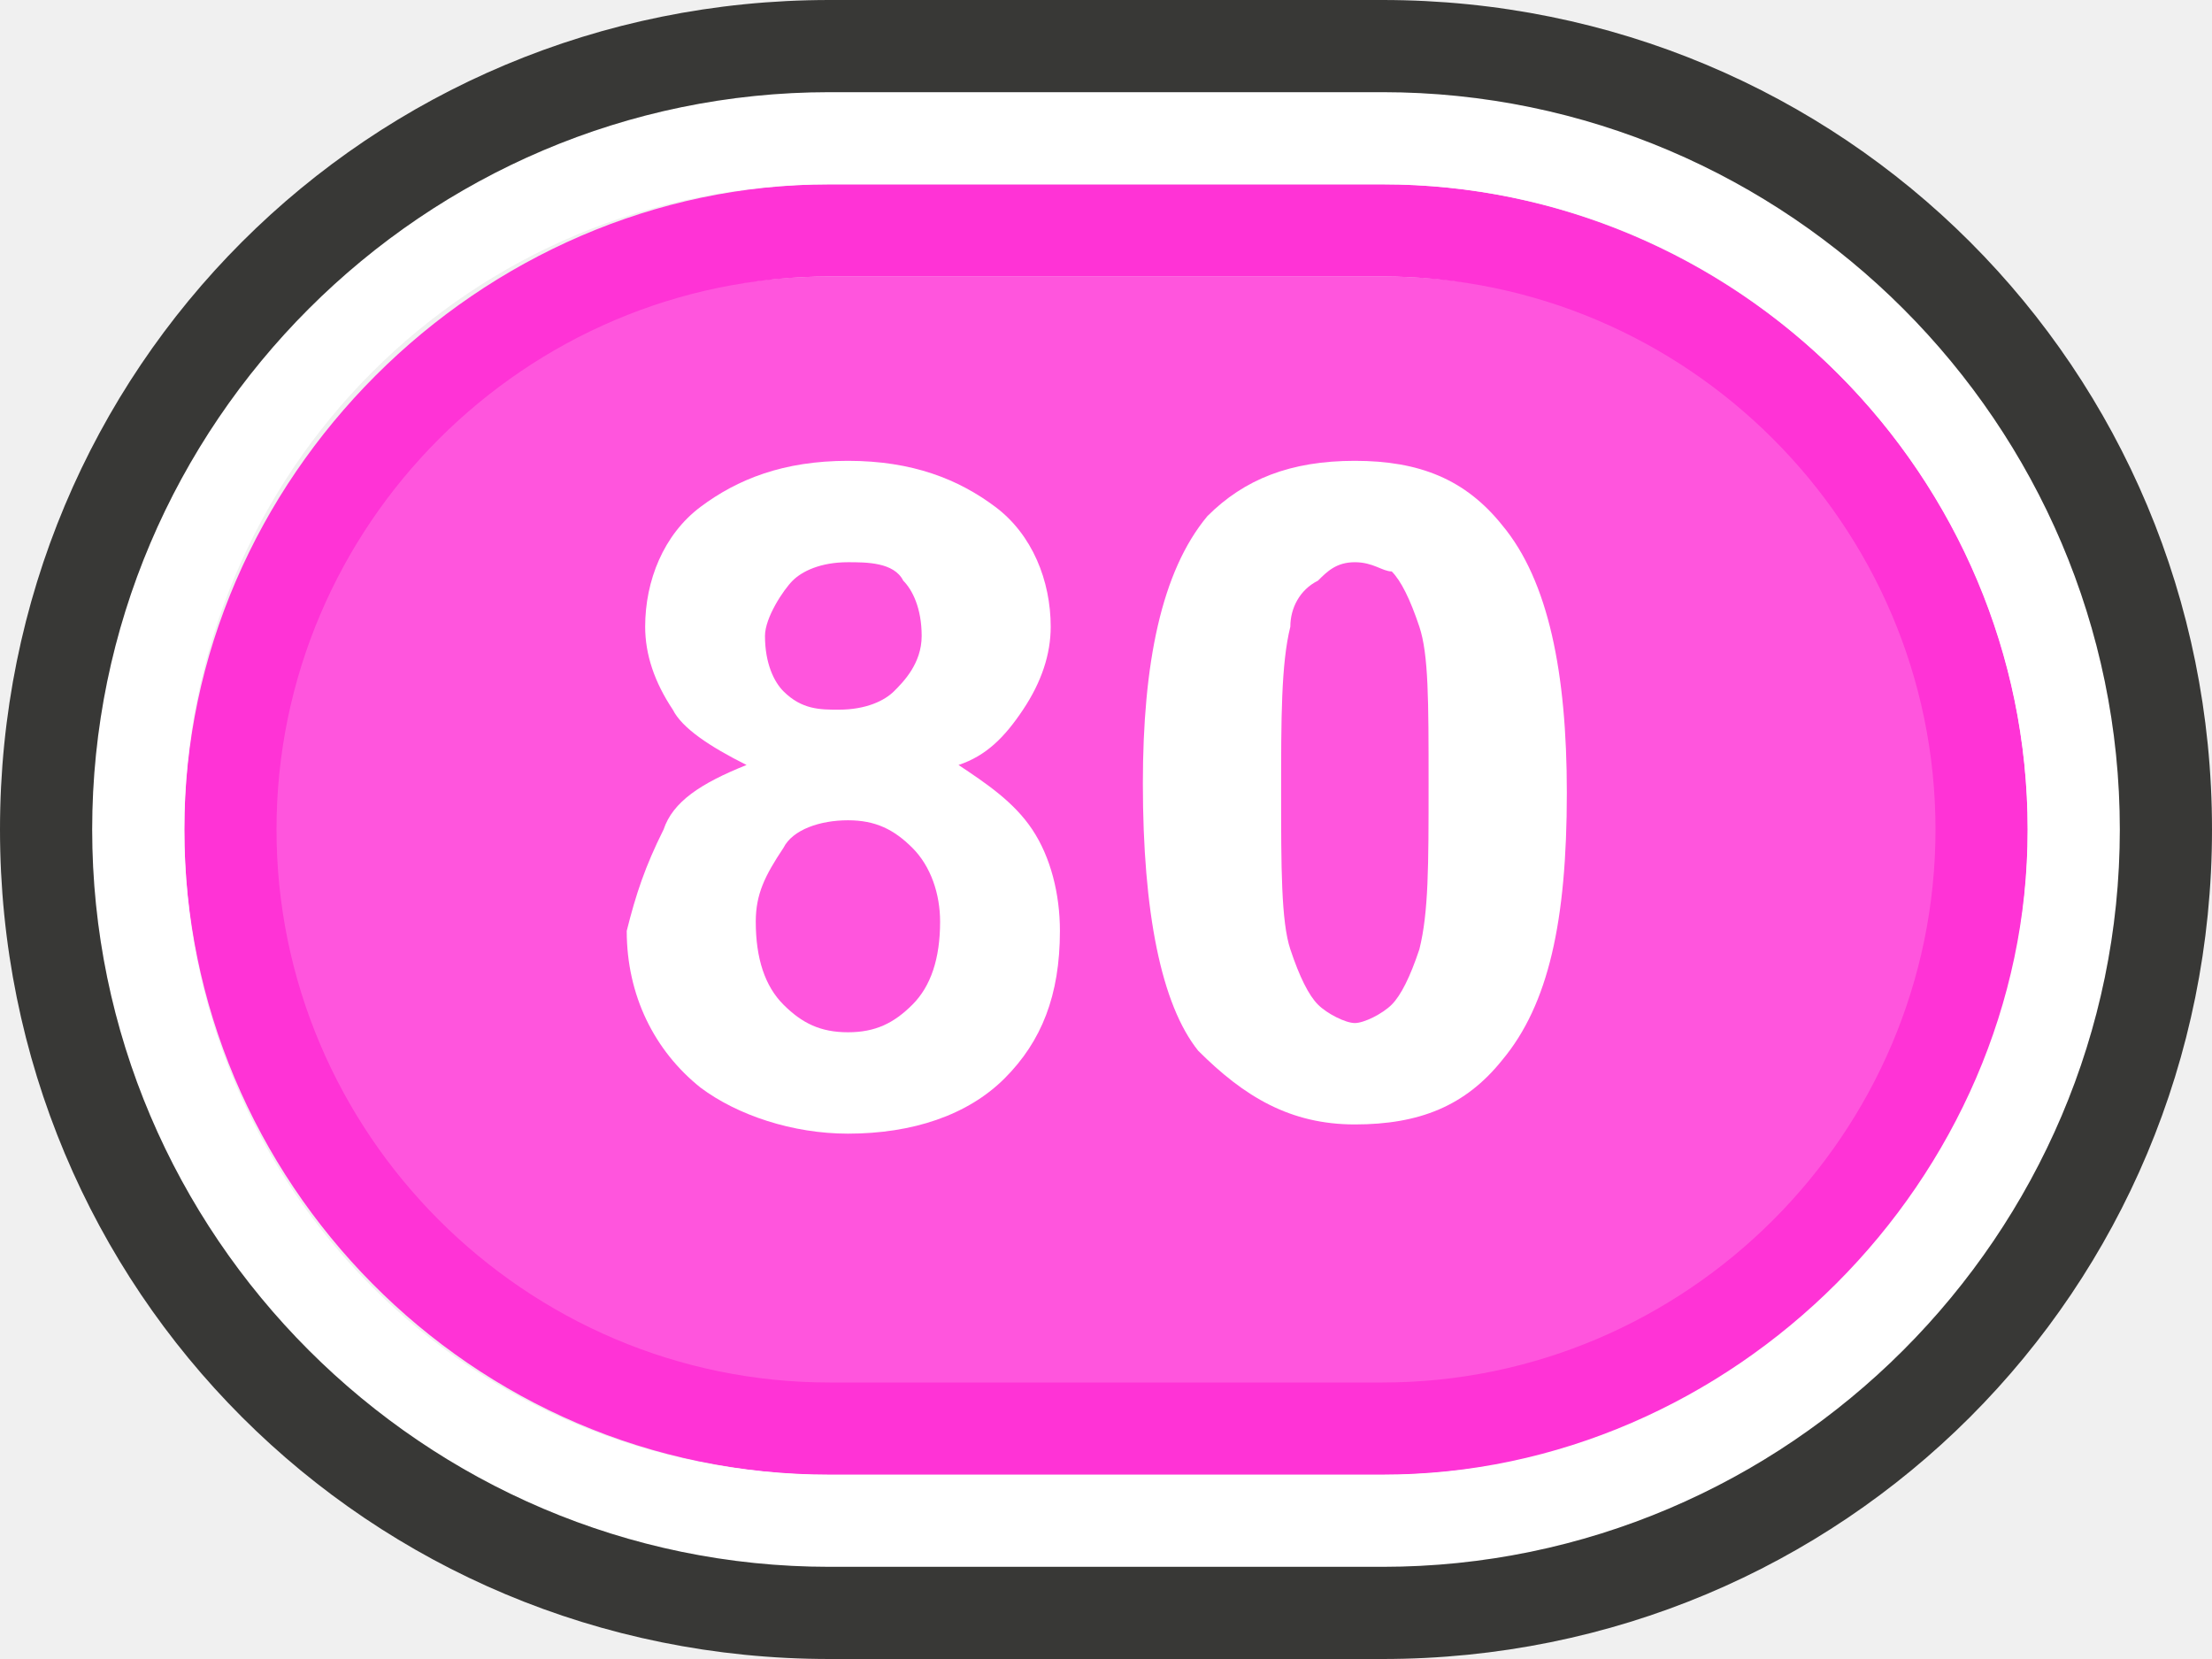
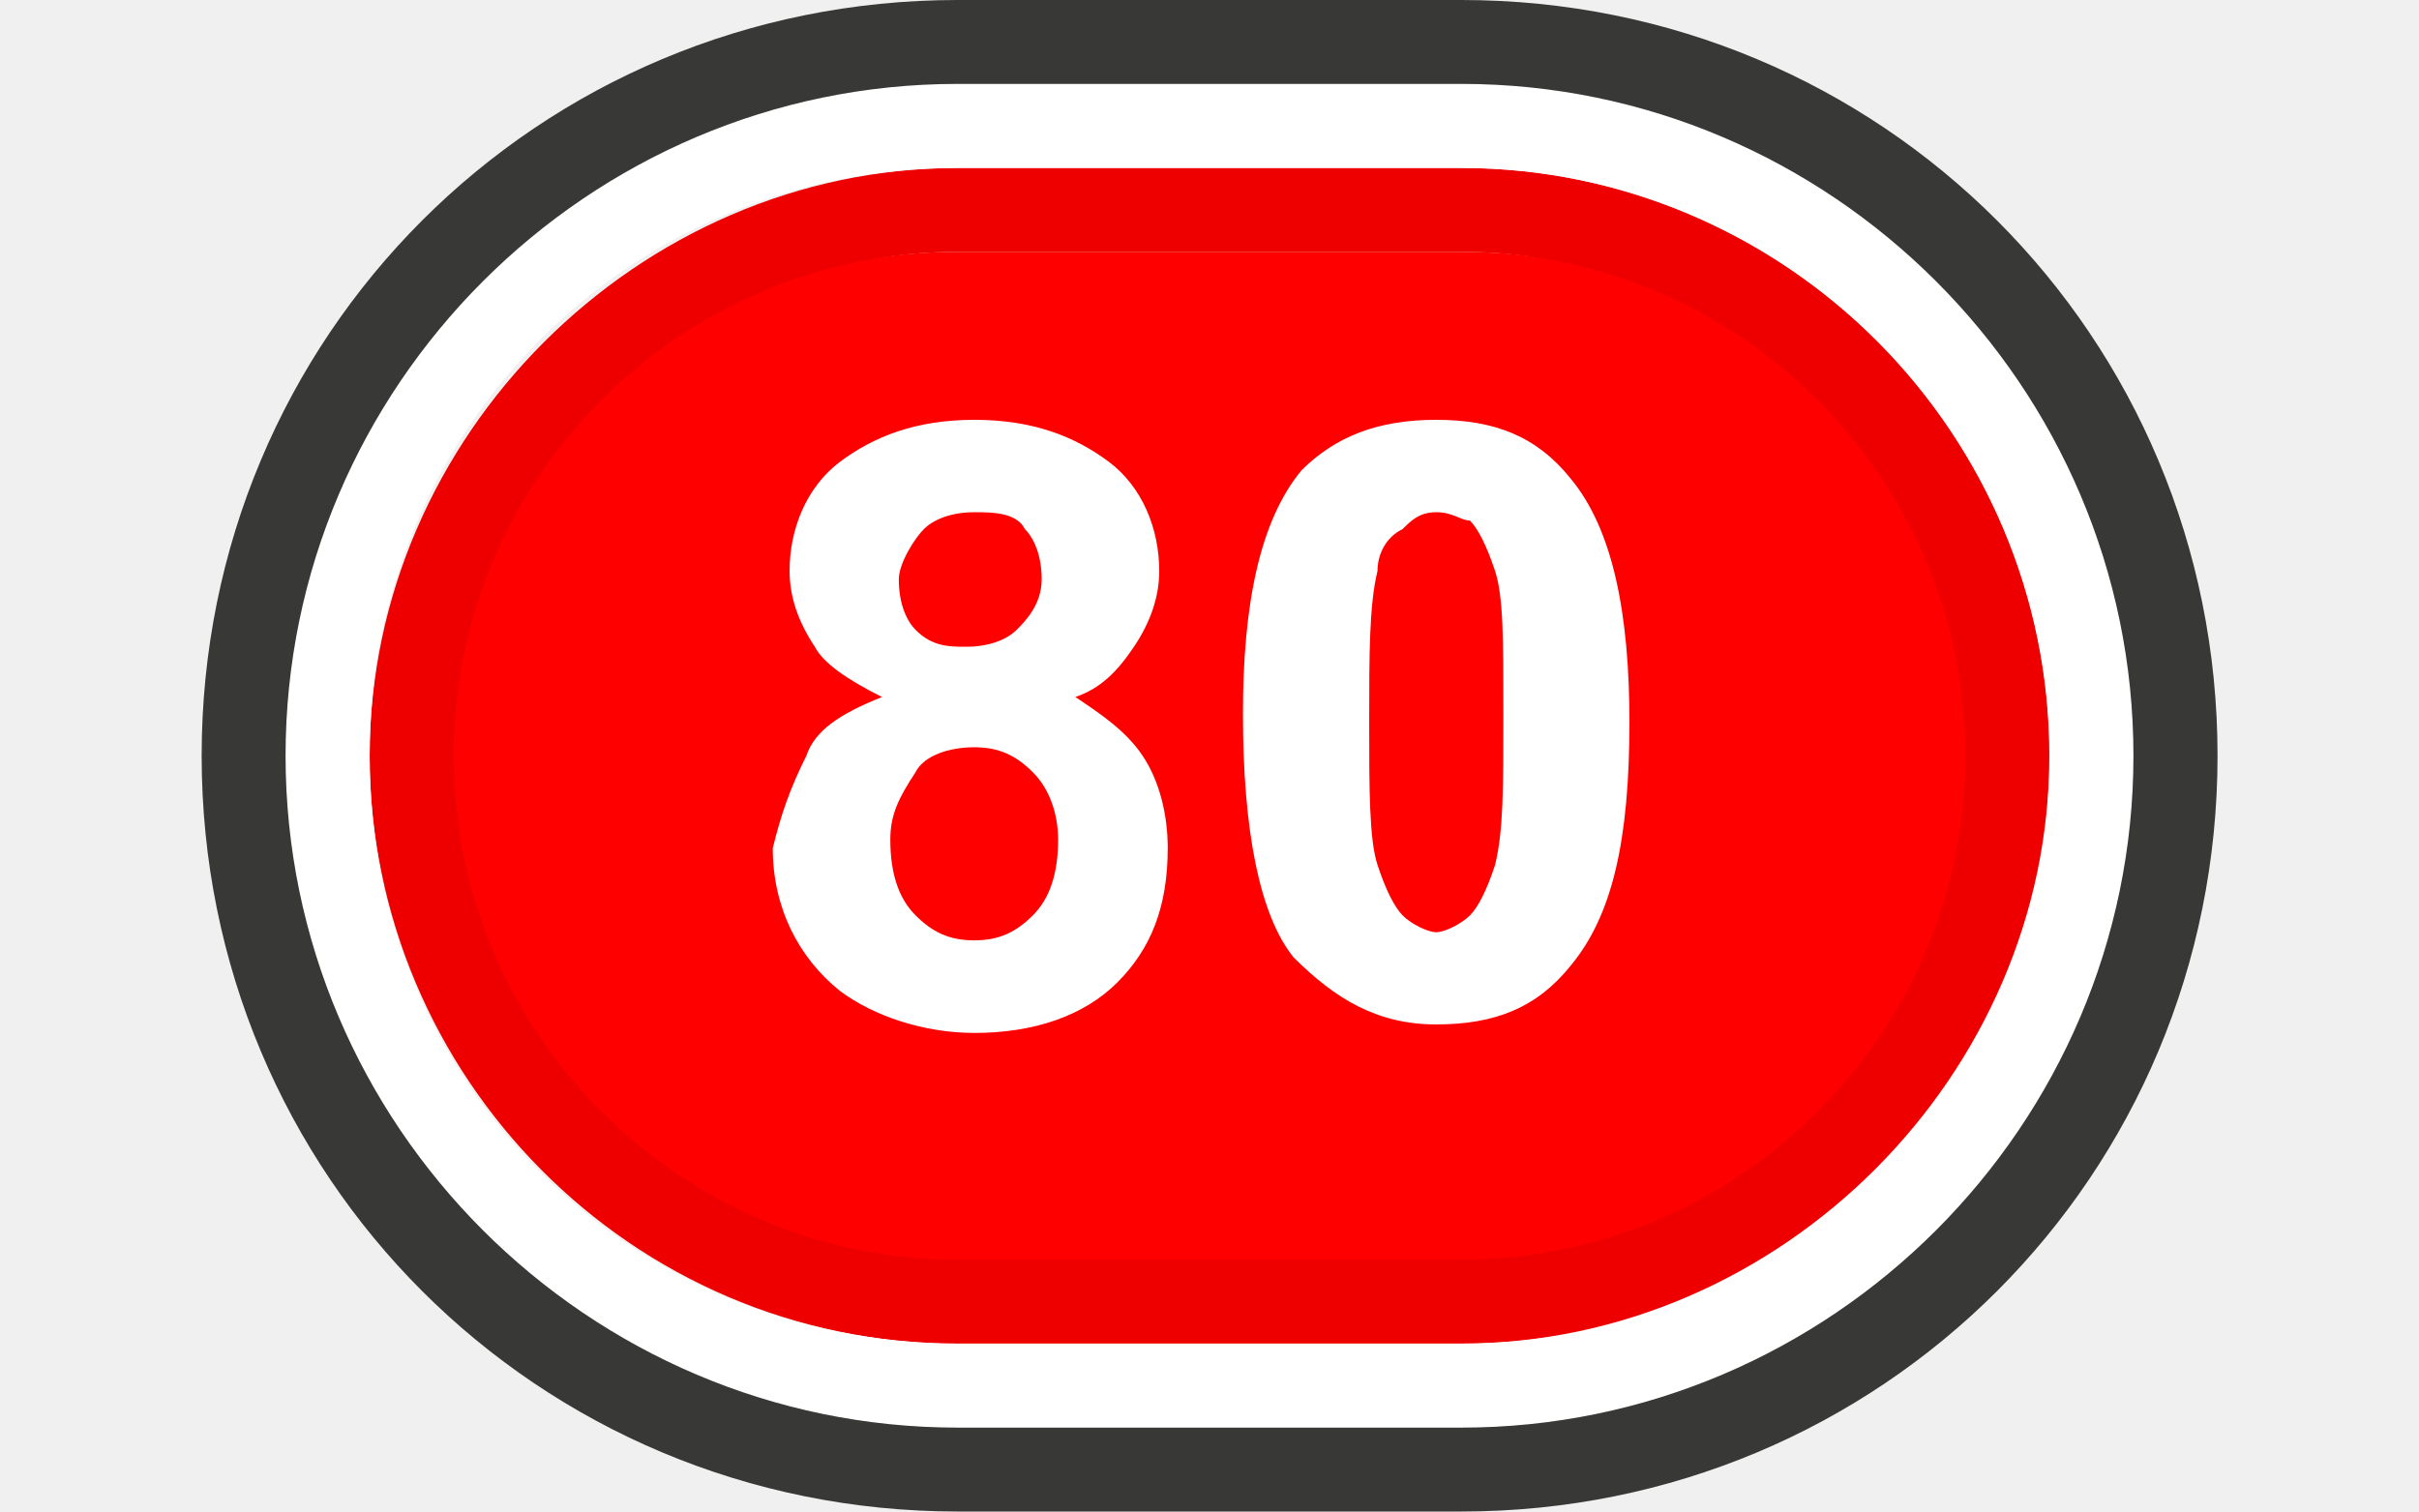
- <svg xmlns="http://www.w3.org/2000/svg" version="1.1" id="Layer_1" x="0px" y="0px" viewBox="0 0 24 18" enable-background="new 0 0 24 18" xml:space="preserve">
+ <svg xmlns="http://www.w3.org/2000/svg" version="1.1" id="Layer_1" x="0px" y="0px" viewBox="0 0 1280 800" enable-background="new 0 0 1280 800" xml:space="preserve">
  <g>
    <g>
-       <path fill="#FF55DD" d="M9,16c-3.6,0-6.5-2.9-6.5-6.5S5.4,3,9,3h6c3.6,0,6.5,2.9,6.5,6.5S18.6,16,15,16H9z" />
-       <path fill="#FF33D6" d="M15,3c3.3,0,6,2.7,6,6s-2.7,6-6,6H9c-3.3,0-6-2.7-6-6s2.7-6,6-6H15 M15,2H9C5.2,2,2,5.2,2,9s3.1,7,7,7h6    c3.9,0,7-3.1,7-7S18.8,2,15,2L15,2z" />
-       <path fill="#FFFFFF" d="M15,2c3.9,0,7,3.2,7,7s-3.2,7-7,7H9c-3.9,0-7-3.1-7-7s3.1-7,7-7H15 M15,1H9C4.6,1,1,4.6,1,9s3.6,8,8,8h6    c4.4,0,8-3.6,8-8S19.4,1,15,1L15,1z" />
-       <path fill="#383836" d="M15,1c4.4,0,8,3.6,8,8s-3.6,8-8,8H9c-4.4,0-8-3.6-8-8s3.6-8,8-8H15 M15,0H9C4,0,0,4,0,9s4,9,9,9h6    c5,0,9-4,9-9S20,0,15,0L15,0z" />
+       <path fill="#FF0000" d="M506.7,711.1c-160,0-288.9-128.9-288.9-288.9s128.9-288.9,288.9-288.9h266.7    c160,0,288.9,128.9,288.9,288.9S933.3,711.1,773.3,711.1H506.7z" />
+       <path fill="#EE0000" d="M773.3,133.3c146.7,0,266.7,120,266.7,266.7S920,666.7,773.3,666.7H506.7C360,666.7,240,546.7,240,400    s120-266.7,266.7-266.7H773.3 M773.3,88.9H506.7c-168.9,0-311.1,142.2-311.1,311.1s137.8,311.1,311.1,311.1h266.7    c173.3,0,311.1-137.8,311.1-311.1S942.2,88.9,773.3,88.9L773.3,88.9z" />
+       <path fill="#FFFFFF" d="M773.3,88.9c173.3,0,311.1,142.2,311.1,311.1S942.2,711.1,773.3,711.1H506.7    c-173.3,0-311.1-137.8-311.1-311.1S333.3,88.9,506.7,88.9H773.3 M773.3,44.4H506.7c-195.6,0-355.6,160-355.6,355.6    s160,355.6,355.6,355.6h266.7c195.6,0,355.6-160,355.6-355.6S968.9,44.4,773.3,44.4L773.3,44.4z" />
+       <path fill="#383836" d="M773.3,44.4c195.6,0,355.6,160,355.6,355.6s-160,355.6-355.6,355.6H506.7c-195.6,0-355.6-160-355.6-355.6    s160-355.6,355.6-355.6H773.3 M773.3,0H506.7c-222.2,0-400,177.8-400,400s177.8,400,400,400h266.7c222.2,0,400-177.8,400-400    S995.6,0,773.3,0L773.3,0z" />
    </g>
    <g>
      <g>
-         <path fill="#FFFFFF" d="M8.1,8.3C7.7,8.1,7.4,7.9,7.3,7.7C7.1,7.4,7,7.1,7,6.8c0-0.5,0.2-1,0.6-1.3S8.5,5,9.2,5     c0.7,0,1.2,0.2,1.6,0.5c0.4,0.3,0.6,0.8,0.6,1.3c0,0.3-0.1,0.6-0.3,0.9s-0.4,0.5-0.7,0.6C10.7,8.5,11,8.7,11.2,9     c0.2,0.3,0.3,0.7,0.3,1.1c0,0.7-0.2,1.2-0.6,1.6c-0.4,0.4-1,0.6-1.7,0.6c-0.6,0-1.2-0.2-1.6-0.5c-0.5-0.4-0.8-1-0.8-1.7     C6.9,9.7,7,9.4,7.2,9C7.3,8.7,7.6,8.5,8.1,8.3z M8.2,10c0,0.4,0.1,0.7,0.3,0.9s0.4,0.3,0.7,0.3c0.3,0,0.5-0.1,0.7-0.3     c0.2-0.2,0.3-0.5,0.3-0.9c0-0.3-0.1-0.6-0.3-0.8S9.5,8.9,9.2,8.9C8.9,8.9,8.6,9,8.5,9.2C8.3,9.5,8.2,9.7,8.2,10z M8.3,6.9     c0,0.3,0.1,0.5,0.2,0.6c0.2,0.2,0.4,0.2,0.6,0.2c0.3,0,0.5-0.1,0.6-0.2S10,7.2,10,6.9c0-0.3-0.1-0.5-0.2-0.6     C9.7,6.1,9.4,6.1,9.2,6.1c-0.3,0-0.5,0.1-0.6,0.2S8.3,6.7,8.3,6.9z" />
-         <path fill="#FFFFFF" d="M14.7,5c0.7,0,1.2,0.2,1.6,0.7C16.8,6.3,17,7.3,17,8.6c0,1.4-0.2,2.3-0.7,2.9c-0.4,0.5-0.9,0.7-1.6,0.7     c-0.7,0-1.2-0.3-1.7-0.8c-0.4-0.5-0.6-1.5-0.6-2.9c0-1.3,0.2-2.3,0.7-2.9C13.5,5.2,14,5,14.7,5z M14.7,6.1     c-0.2,0-0.3,0.1-0.4,0.2C14.1,6.4,14,6.6,14,6.8c-0.1,0.4-0.1,1-0.1,1.8s0,1.4,0.1,1.7c0.1,0.3,0.2,0.5,0.3,0.6     c0.1,0.1,0.3,0.2,0.4,0.2s0.3-0.1,0.4-0.2c0.1-0.1,0.2-0.3,0.3-0.6c0.1-0.4,0.1-0.9,0.1-1.8s0-1.4-0.1-1.7s-0.2-0.5-0.3-0.6     C15,6.2,14.9,6.1,14.7,6.1z" />
+         <path fill="#FFFFFF" d="M466.7,368.9c-17.8-8.9-31.1-17.8-35.6-26.7c-8.9-13.3-13.3-26.7-13.3-40c0-22.2,8.9-44.4,26.7-57.8     c17.8-13.3,40-22.2,71.1-22.2s53.3,8.9,71.1,22.2c17.8,13.3,26.7,35.6,26.7,57.8c0,13.3-4.4,26.7-13.3,40     c-8.9,13.3-17.8,22.2-31.1,26.7c13.3,8.9,26.7,17.8,35.6,31.1c8.9,13.3,13.3,31.1,13.3,48.9c0,31.1-8.9,53.3-26.7,71.1     c-17.8,17.8-44.4,26.7-75.6,26.7c-26.7,0-53.3-8.9-71.1-22.2c-22.2-17.8-35.6-44.4-35.6-75.6c4.4-17.8,8.9-31.1,17.8-48.9     C431.1,386.7,444.4,377.8,466.7,368.9z M471.1,444.4c0,17.8,4.4,31.1,13.3,40c8.9,8.9,17.8,13.3,31.1,13.3     c13.3,0,22.2-4.4,31.1-13.3c8.9-8.9,13.3-22.2,13.3-40c0-13.3-4.4-26.7-13.3-35.6c-8.9-8.9-17.8-13.3-31.1-13.3     c-13.3,0-26.7,4.4-31.1,13.3C475.6,422.2,471.1,431.1,471.1,444.4z M475.6,306.7c0,13.3,4.4,22.2,8.9,26.7     c8.9,8.9,17.8,8.9,26.7,8.9c13.3,0,22.2-4.4,26.7-8.9c4.4-4.4,13.3-13.3,13.3-26.7c0-13.3-4.4-22.2-8.9-26.7     c-4.4-8.9-17.8-8.9-26.7-8.9c-13.3,0-22.2,4.4-26.7,8.9C484.4,284.4,475.6,297.8,475.6,306.7z" />
+         <path fill="#FFFFFF" d="M760,222.2c31.1,0,53.3,8.9,71.1,31.1c22.2,26.7,31.1,71.1,31.1,128.9c0,62.2-8.9,102.2-31.1,128.9     c-17.8,22.2-40,31.1-71.1,31.1c-31.1,0-53.3-13.3-75.6-35.6c-17.8-22.2-26.7-66.7-26.7-128.9c0-57.8,8.9-102.2,31.1-128.9     C706.7,231.1,728.9,222.2,760,222.2z M760,271.1c-8.9,0-13.3,4.4-17.8,8.9c-8.9,4.4-13.3,13.3-13.3,22.2     c-4.4,17.8-4.4,44.4-4.4,80s0,62.2,4.4,75.6c4.4,13.3,8.9,22.2,13.3,26.7s13.3,8.9,17.8,8.9c4.4,0,13.3-4.4,17.8-8.9     c4.4-4.4,8.9-13.3,13.3-26.7c4.4-17.8,4.4-40,4.4-80s0-62.2-4.4-75.6c-4.4-13.3-8.9-22.2-13.3-26.7     C773.3,275.6,768.9,271.1,760,271.1z" />
      </g>
    </g>
  </g>
</svg>
